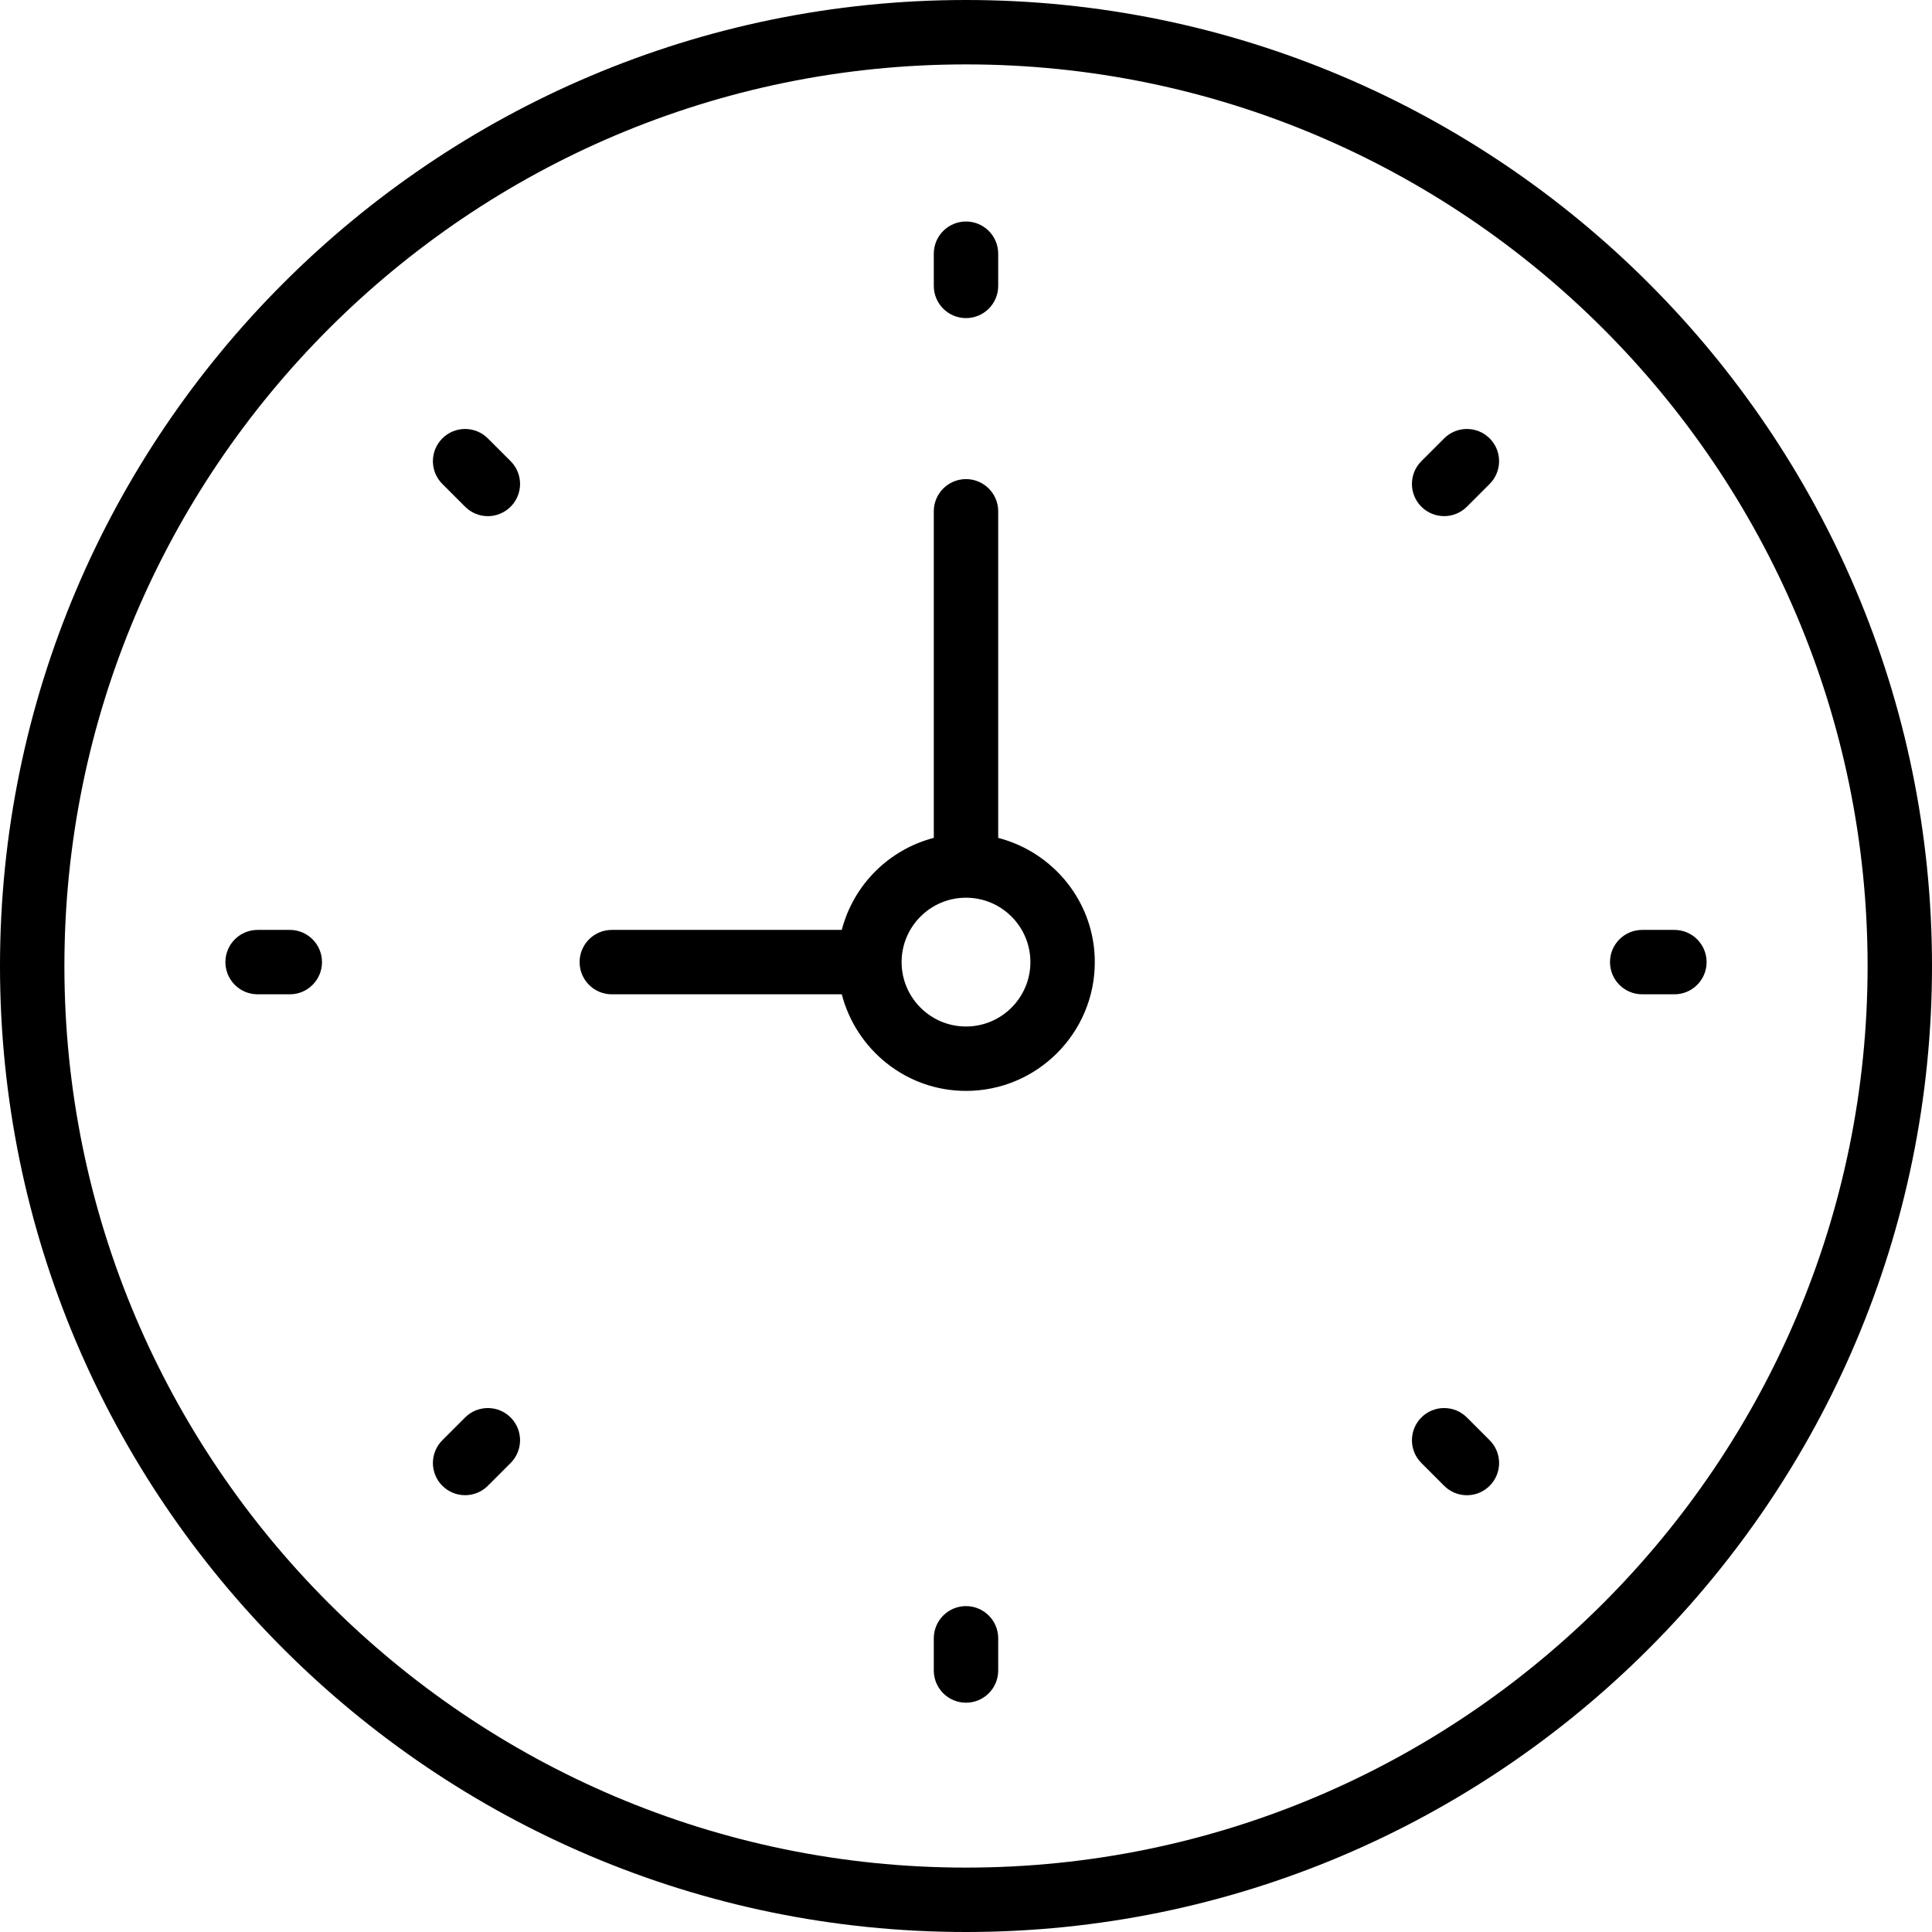
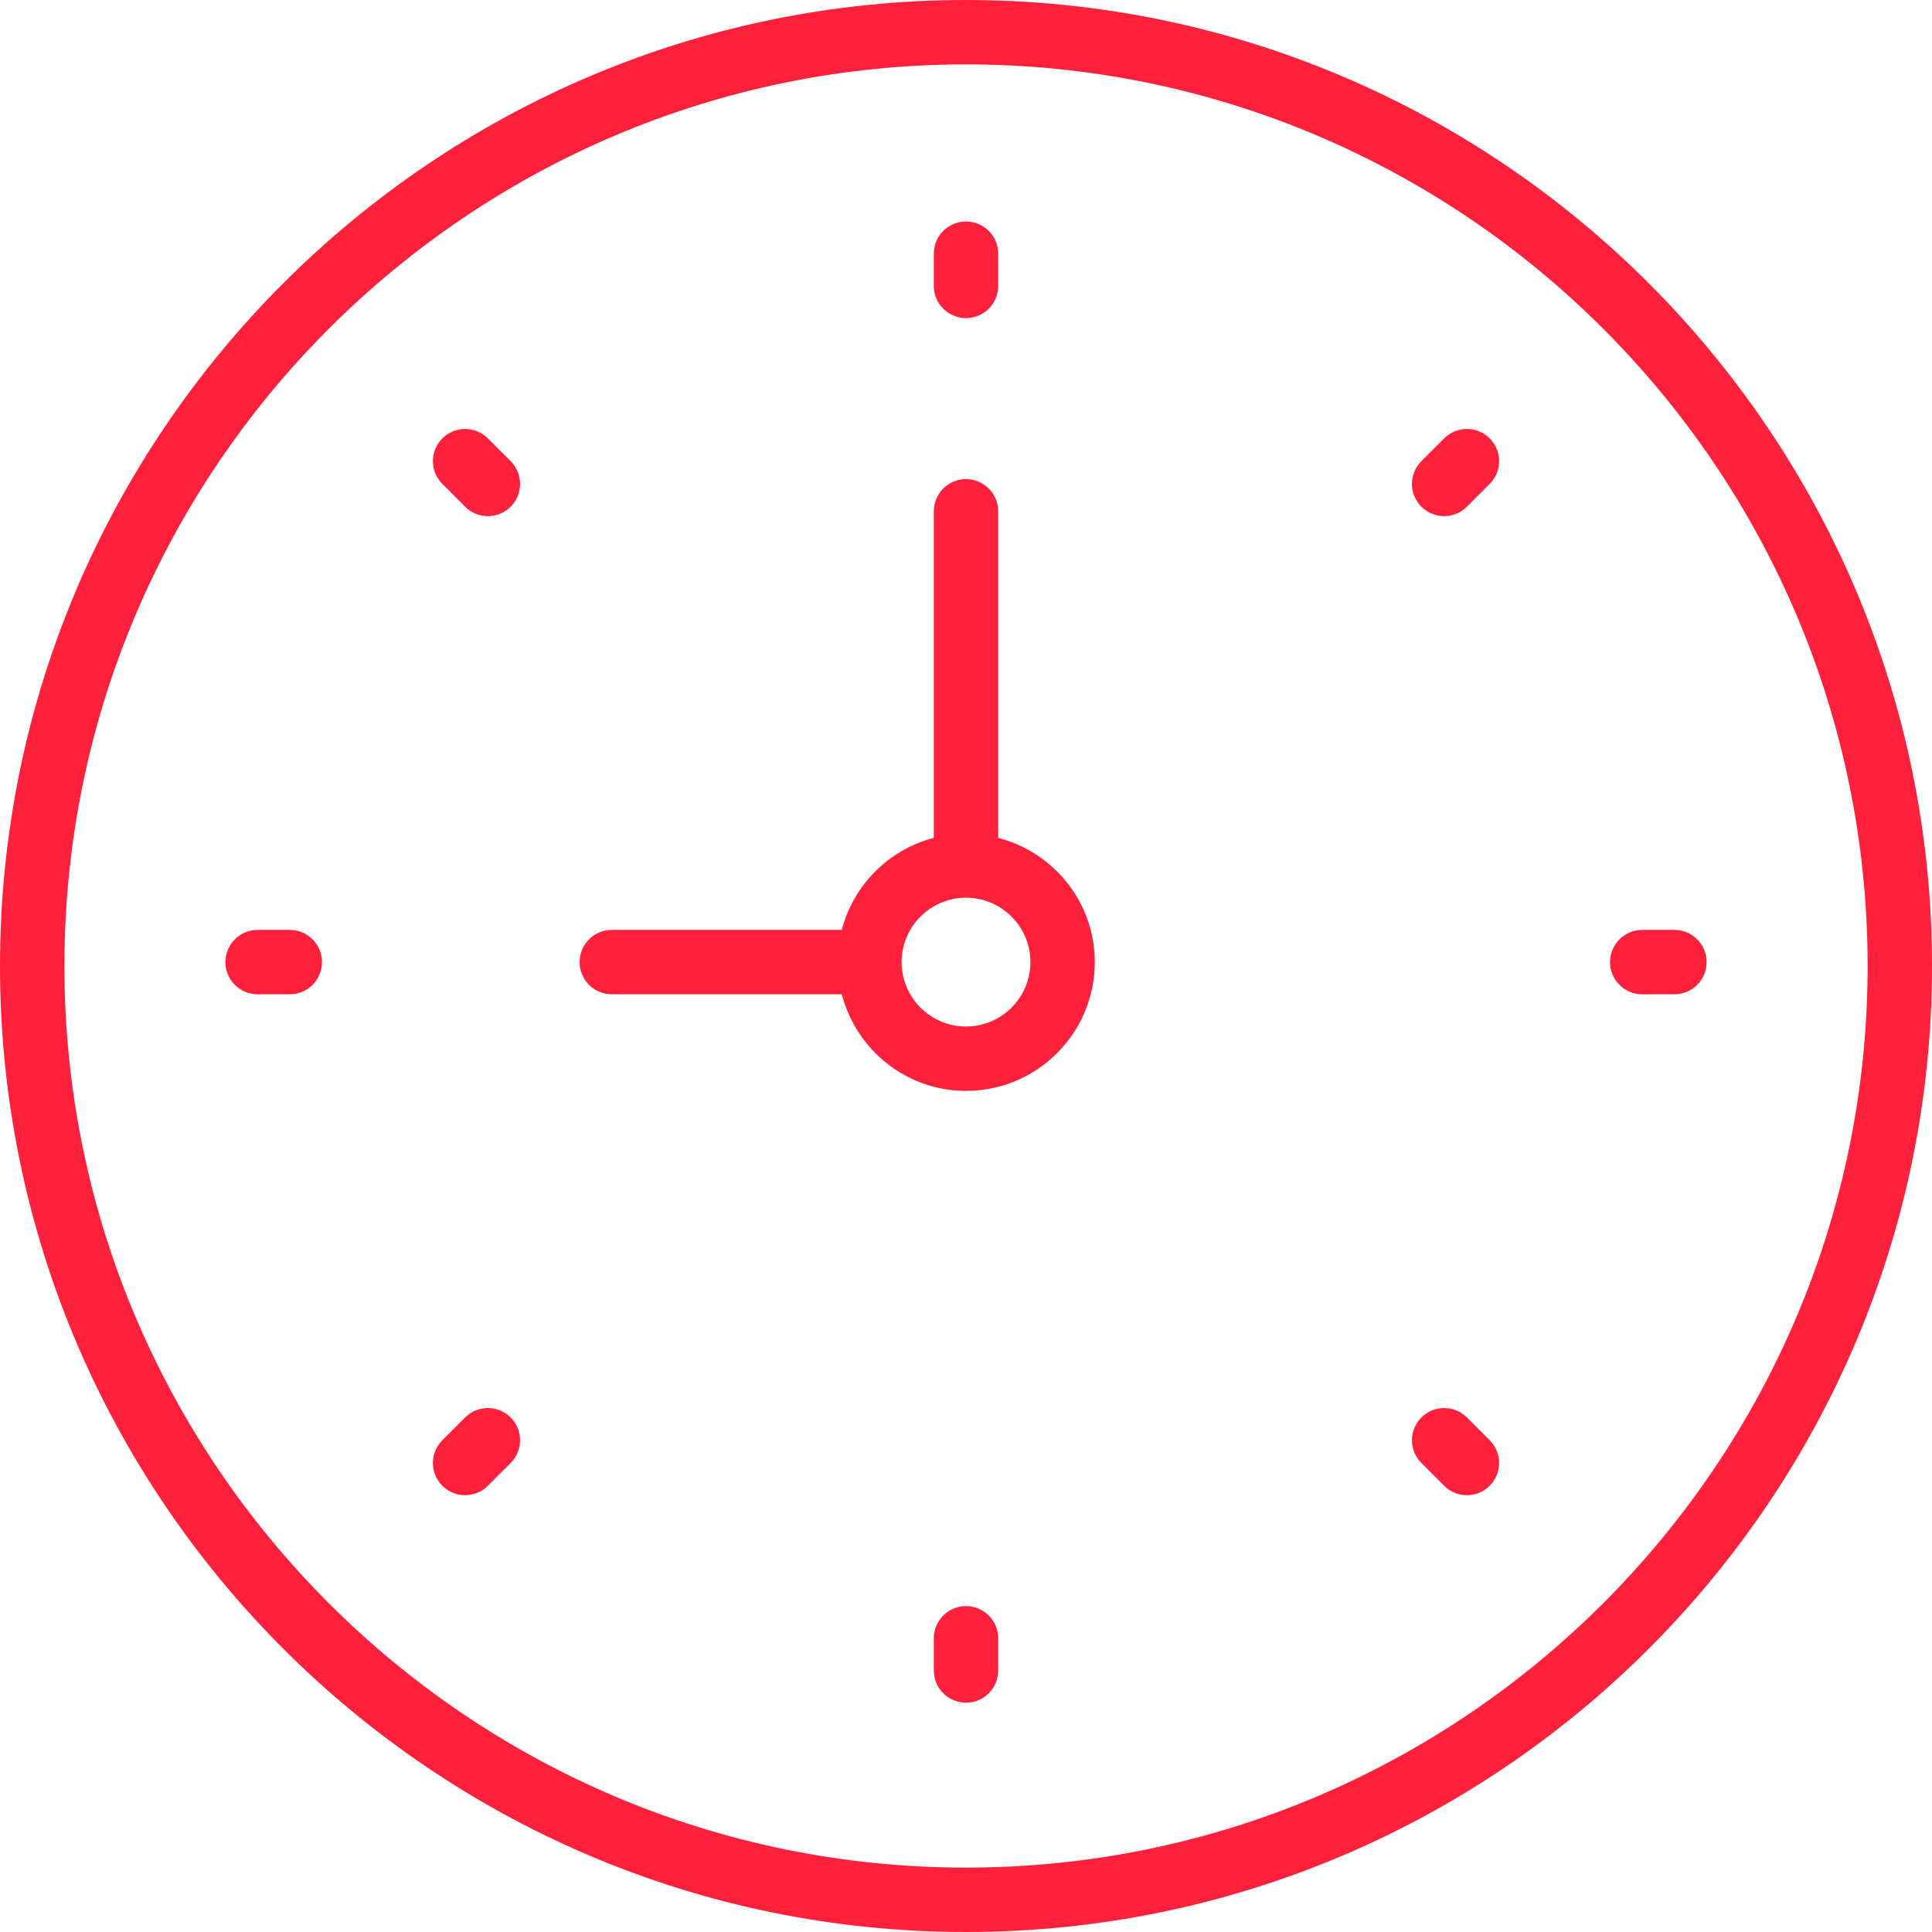
<svg xmlns="http://www.w3.org/2000/svg" viewBox="0 0 60 60">
-   <path d="M30 0C13.458 0 0 13.458 0 30s13.458 30 30 30 30-13.458 30-30S46.542 0 30 0zm0 58C14.561 58 2 45.439 2 30S14.561 2 30 2s28 12.561 28 28-12.561 28-28 28z" />
-   <path d="M31 26.021V15.879a1 1 0 10-2 0v10.142a3.995 3.995 0 00-2.858 2.858H19a1 1 0 100 2h7.142c.447 1.72 2 3 3.858 3 2.206 0 4-1.794 4-4 0-1.859-1.28-3.411-3-3.858zm-1 5.858c-1.103 0-2-.897-2-2s.897-2 2-2 2 .897 2 2-.897 2-2 2zm0-22a1 1 0 001-1v-1a1 1 0 10-2 0v1a1 1 0 001 1zm0 40a1 1 0 00-1 1v1a1 1 0 102 0v-1a1 1 0 00-1-1zm22-21h-1a1 1 0 100 2h1a1 1 0 100-2zm-43 0H8a1 1 0 100 2h1a1 1 0 100-2zm35.849-15.264l-.707.707a.999.999 0 101.414 1.414l.707-.707a.999.999 0 10-1.414-1.414zM14.444 44.021l-.707.707a.999.999 0 101.414 1.414l.707-.707a.999.999 0 10-1.414-1.414zm31.112 0a.999.999 0 10-1.414 1.414l.707.707a.997.997 0 001.414 0 .999.999 0 000-1.414l-.707-.707zM15.151 13.615a.999.999 0 10-1.414 1.414l.707.707a.997.997 0 001.414 0 .999.999 0 000-1.414l-.707-.707z" />
+   <g fill="#ff213b">
+     <path d="M30 0C13.458 0 0 13.458 0 30s13.458 30 30 30 30-13.458 30-30S46.542 0 30 0zm0 58C14.561 58 2 45.439 2 30S14.561 2 30 2s28 12.561 28 28-12.561 28-28 28z" />
+     <path d="M31 26.021V15.879a1 1 0 10-2 0v10.142a3.995 3.995 0 00-2.858 2.858H19a1 1 0 100 2h7.142c.447 1.72 2 3 3.858 3 2.206 0 4-1.794 4-4 0-1.859-1.28-3.411-3-3.858zm-1 5.858c-1.103 0-2-.897-2-2s.897-2 2-2 2 .897 2 2-.897 2-2 2zm0-22a1 1 0 001-1v-1a1 1 0 10-2 0v1a1 1 0 001 1zm0 40a1 1 0 00-1 1v1a1 1 0 102 0v-1a1 1 0 00-1-1zm22-21h-1a1 1 0 100 2h1a1 1 0 100-2zm-43 0H8a1 1 0 100 2h1a1 1 0 100-2zm35.849-15.264l-.707.707a.999.999 0 101.414 1.414l.707-.707a.999.999 0 10-1.414-1.414zM14.444 44.021l-.707.707a.999.999 0 101.414 1.414l.707-.707a.999.999 0 10-1.414-1.414zm31.112 0a.999.999 0 10-1.414 1.414l.707.707a.997.997 0 001.414 0 .999.999 0 000-1.414l-.707-.707zM15.151 13.615a.999.999 0 10-1.414 1.414l.707.707a.997.997 0 001.414 0 .999.999 0 000-1.414l-.707-.707z" />
+   </g>
</svg>
